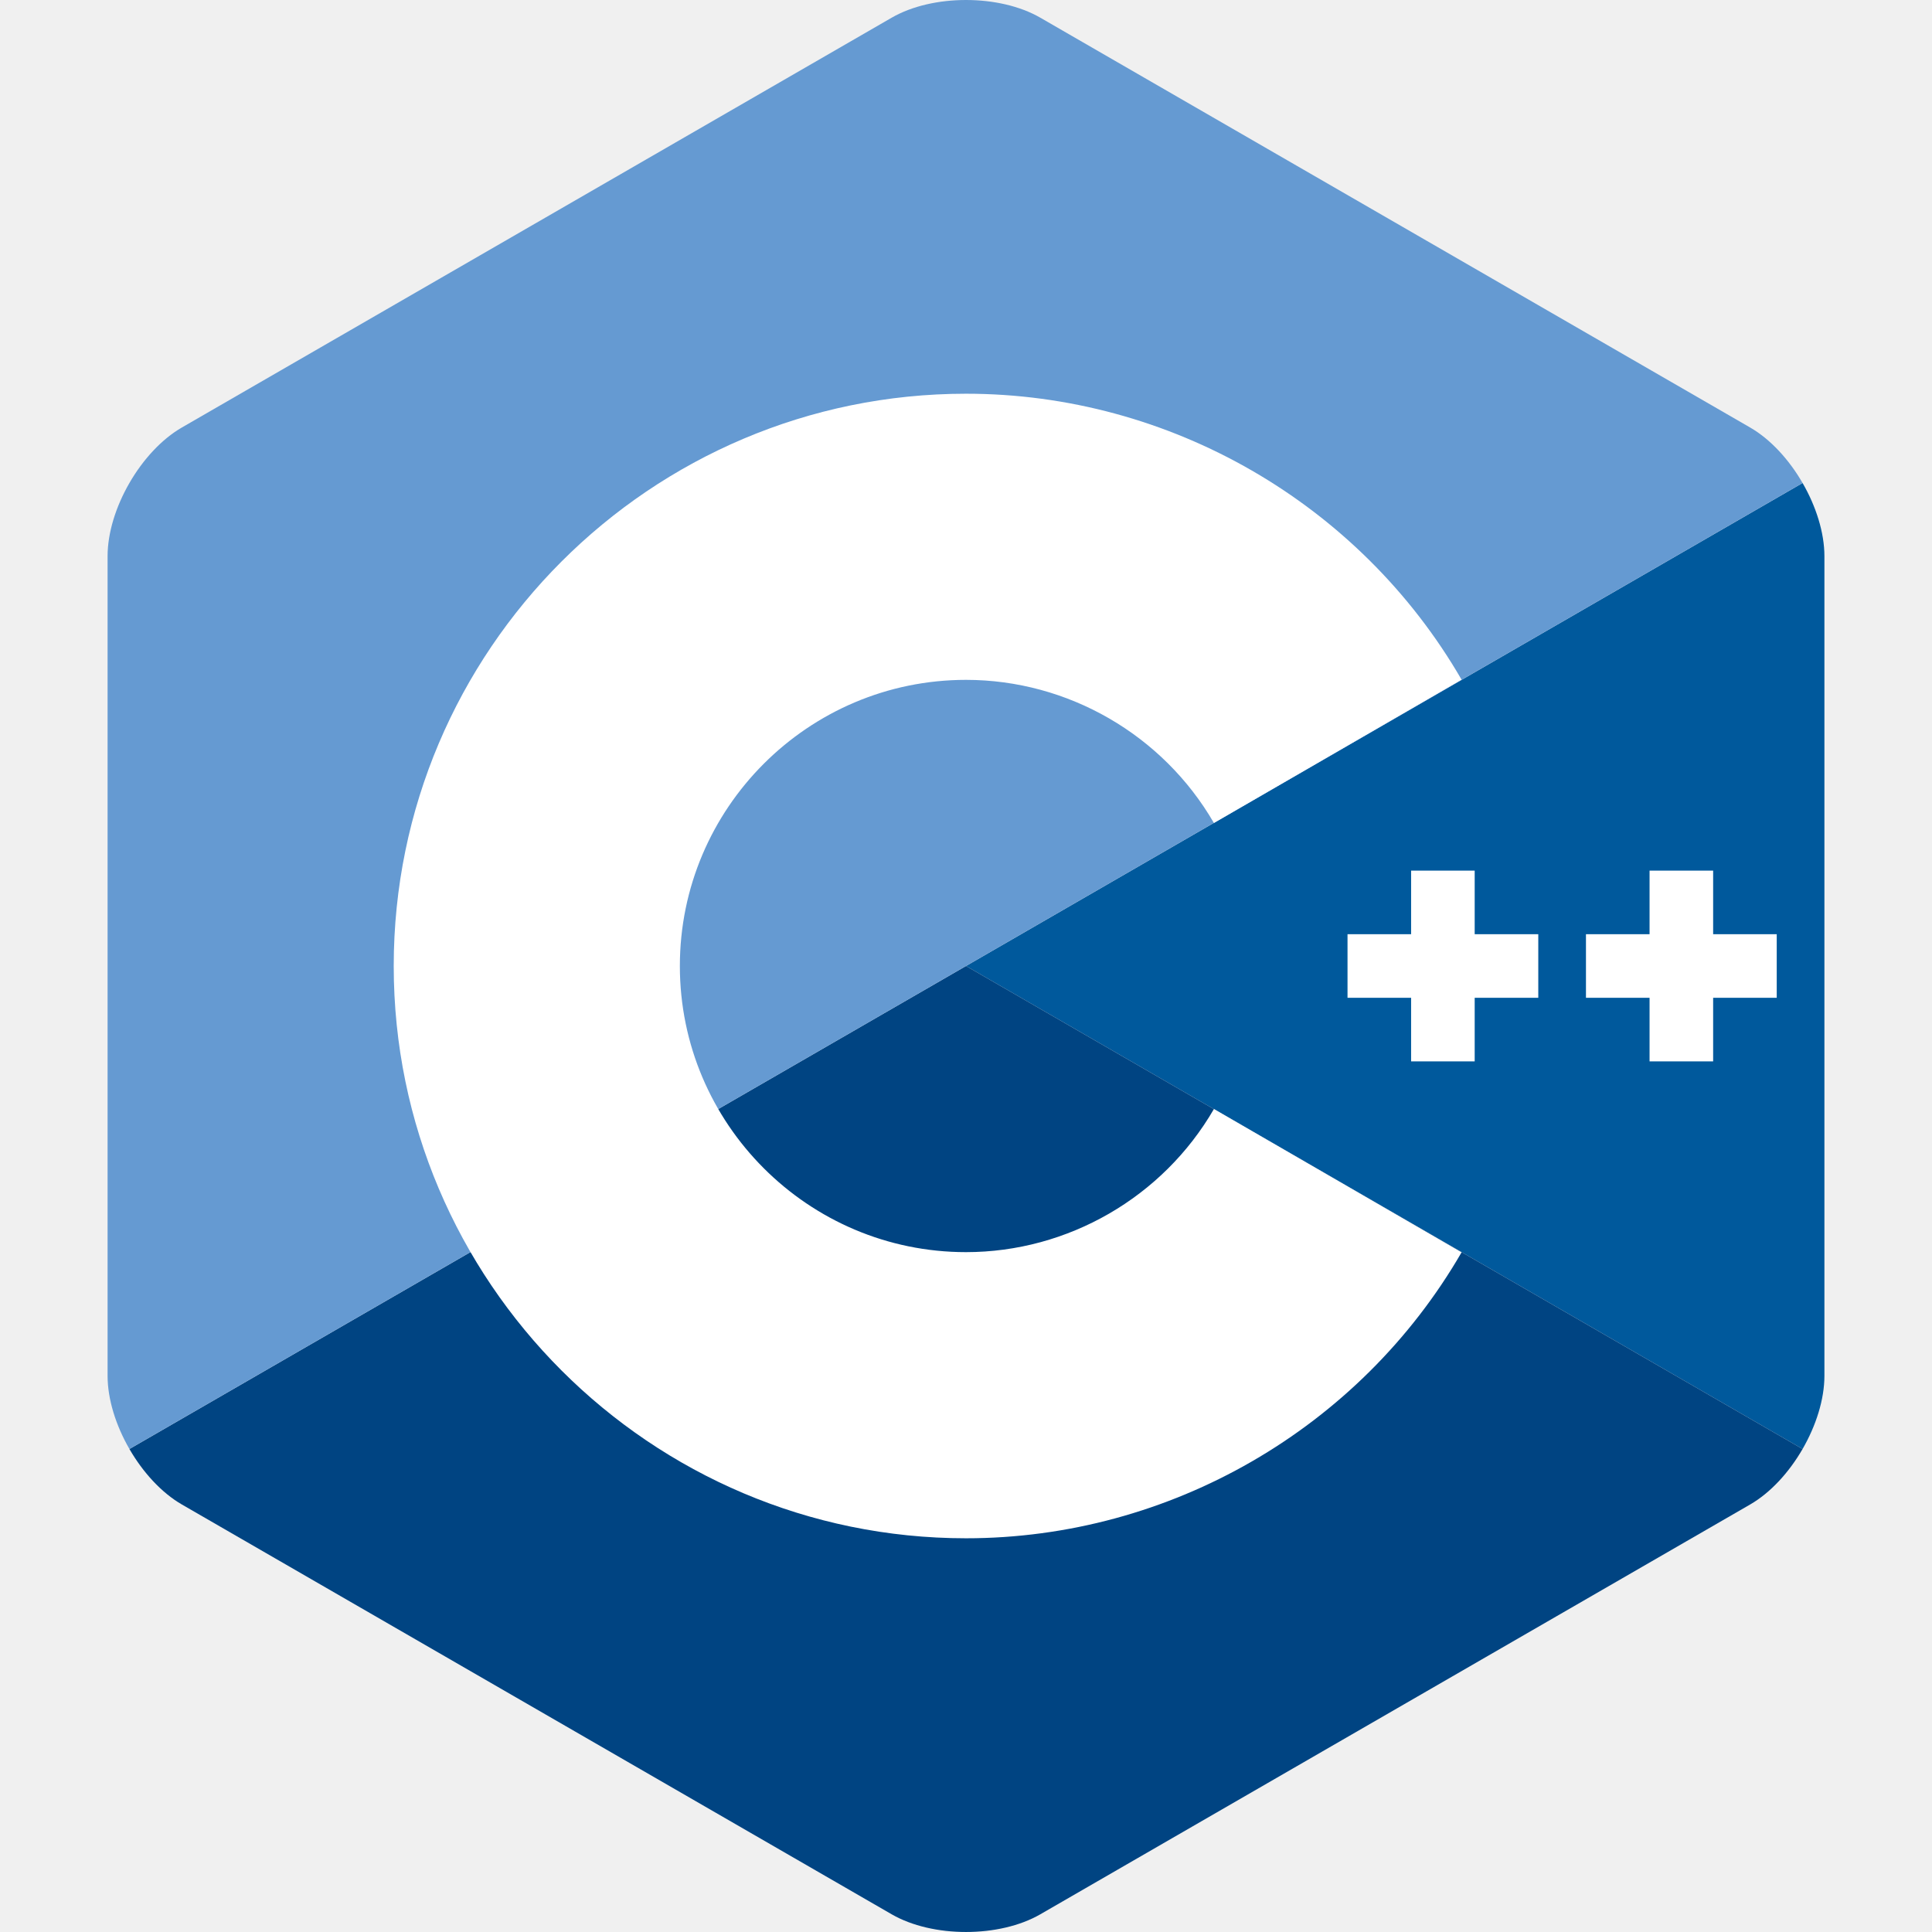
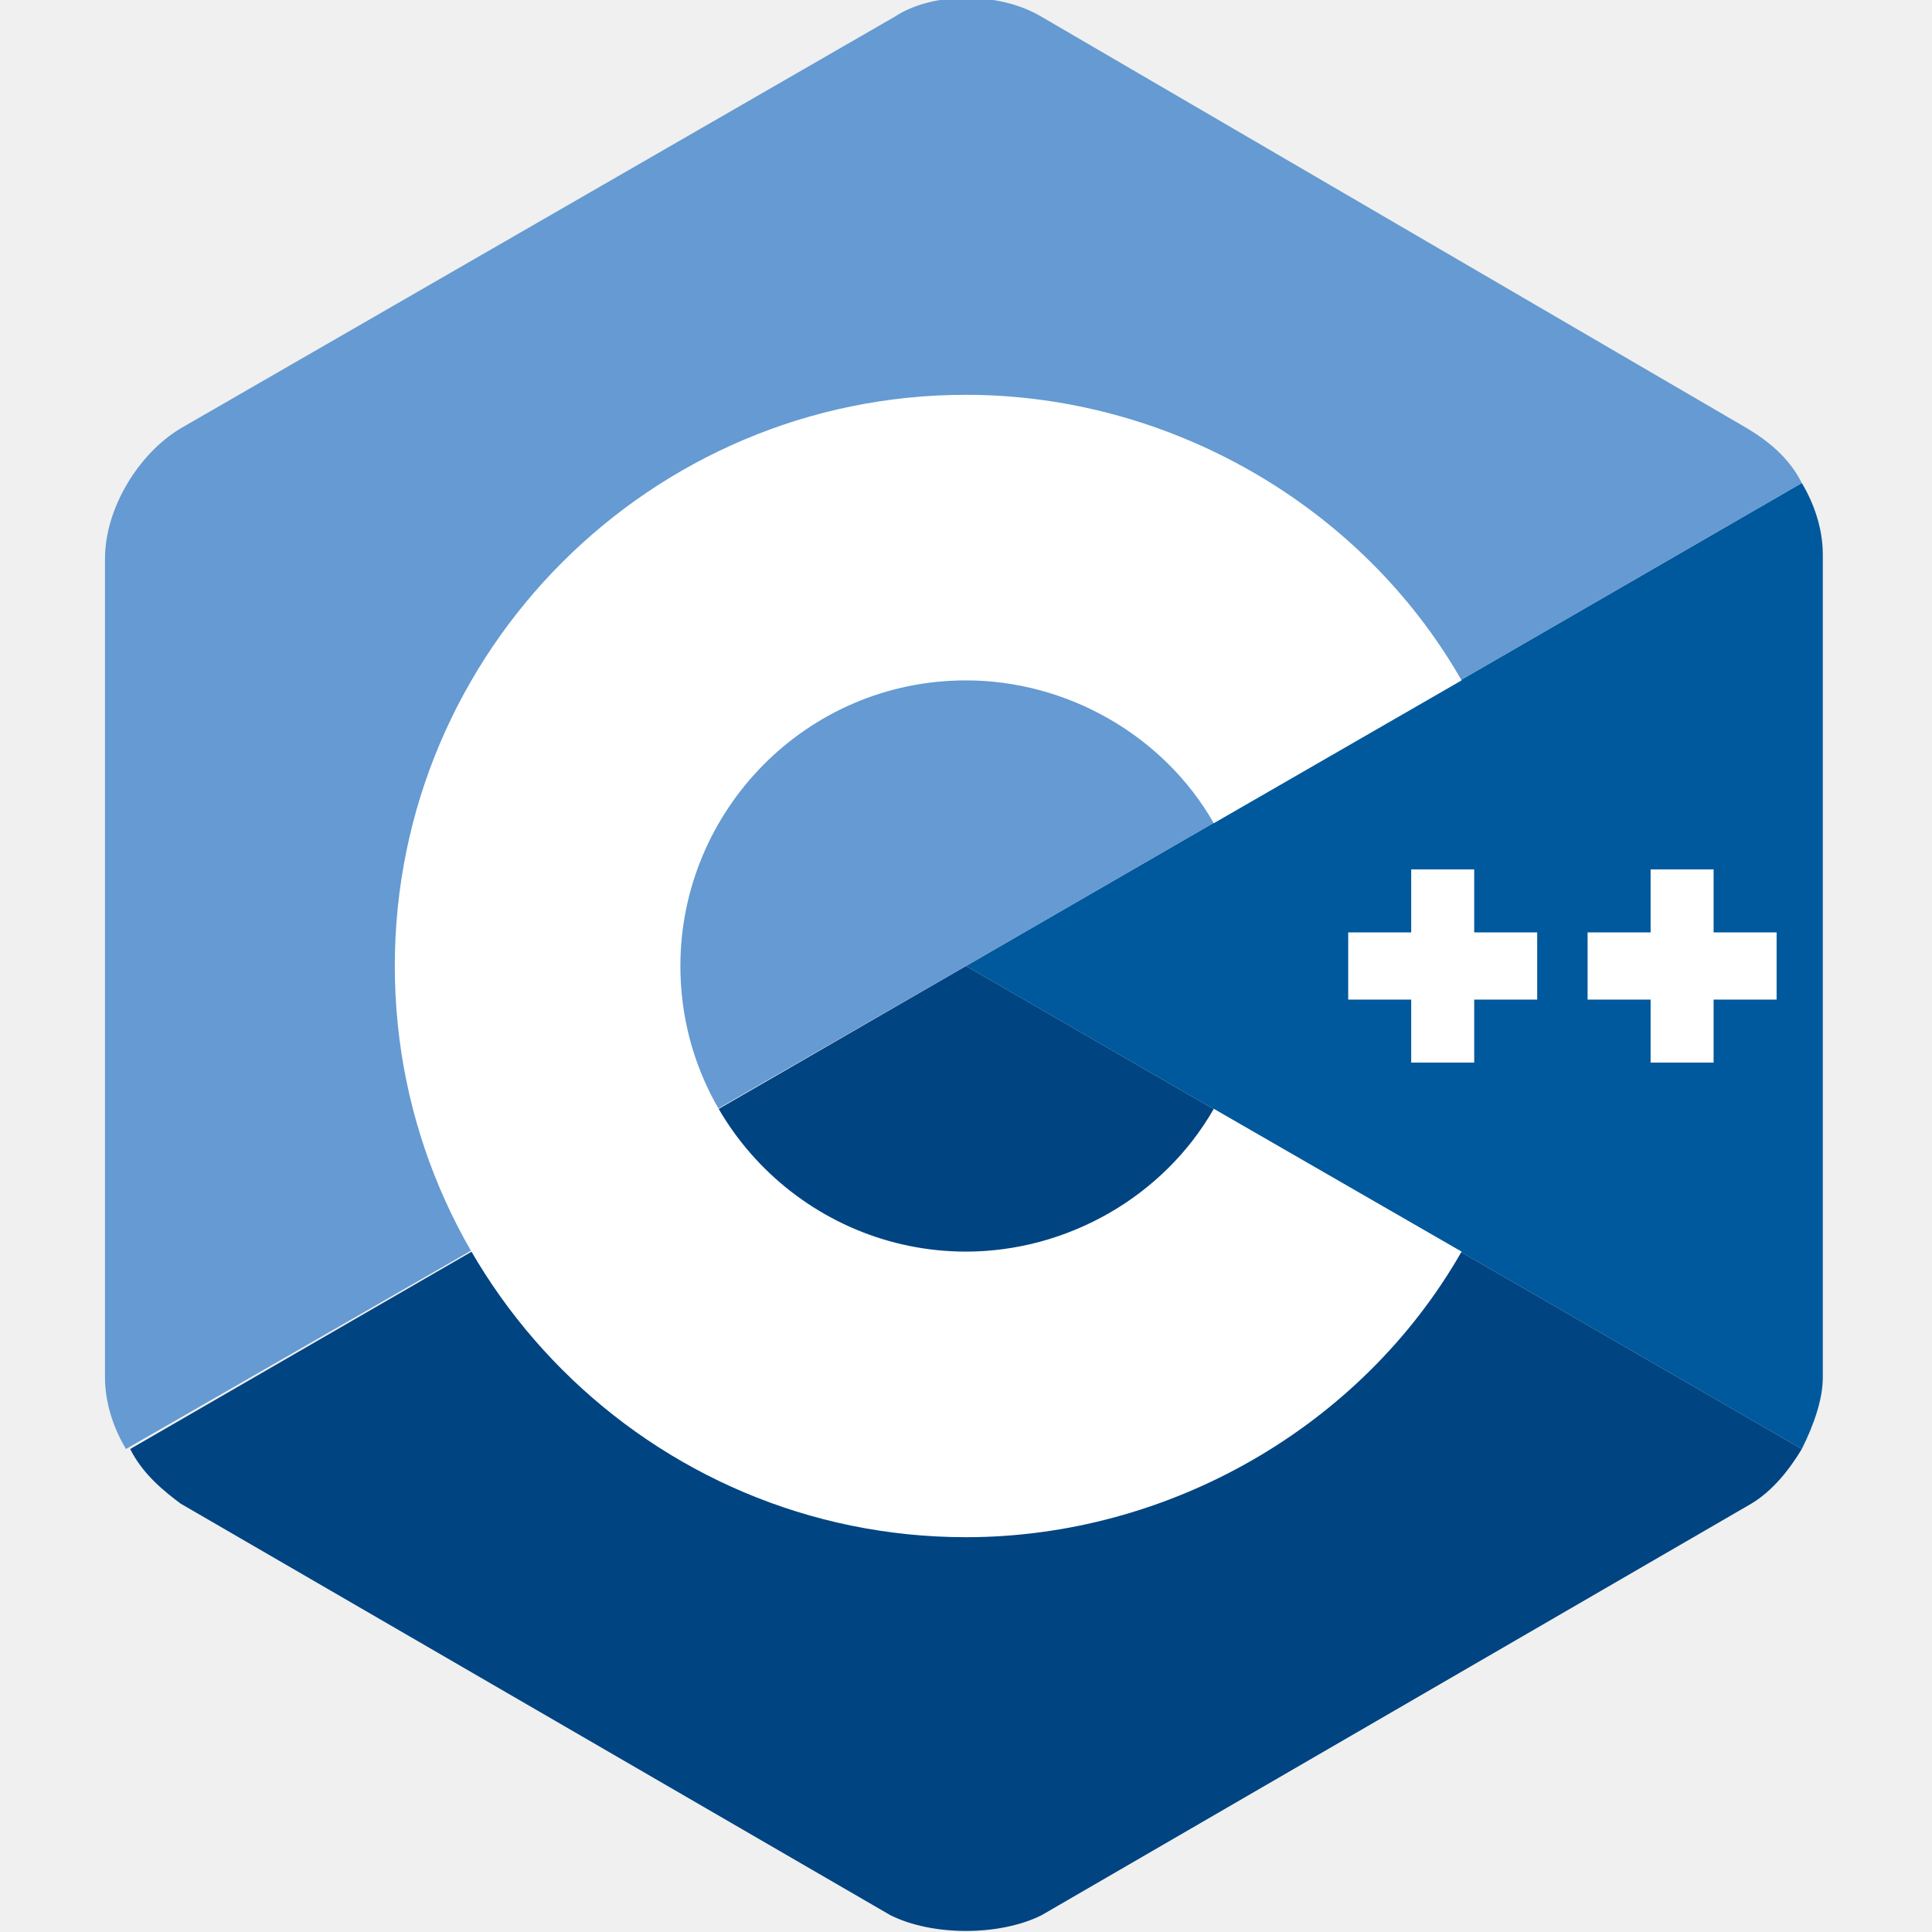
- <svg xmlns="http://www.w3.org/2000/svg" version="1.1" id="Layer_1" x="0px" y="0px" width="46" height="46" viewBox="0 0 306 344.35" enable-background="new 0 0 306 344.35" xml:space="preserve">
-   <path fill="#00599C" d="M302.107,258.262c2.401-4.159,3.893-8.845,3.893-13.053V99.14c0-4.208-1.49-8.893-3.892-13.052L153,172.175  L302.107,258.262z" />
-   <path fill="#004482" d="M166.25,341.193l126.5-73.034c3.644-2.104,6.956-5.737,9.357-9.897L153,172.175L3.893,258.263  c2.401,4.159,5.714,7.793,9.357,9.896l126.5,73.034C147.037,345.401,158.963,345.401,166.25,341.193z" />
-   <path fill="#659AD2" d="M302.108,86.087c-2.402-4.16-5.715-7.793-9.358-9.897L166.25,3.156c-7.287-4.208-19.213-4.208-26.5,0  L13.25,76.19C5.962,80.397,0,90.725,0,99.14v146.069c0,4.208,1.491,8.894,3.893,13.053L153,172.175L302.108,86.087z" />
+ <svg xmlns="http://www.w3.org/2000/svg" version="1.1" id="Layer_1" x="0px" y="0px" viewBox="0 0 46 46" style="enable-background:new 0 0 46 46;" xml:space="preserve">
+   <style type="text/css">
+ 	.st0{fill:#00599C;}
+ 	.st1{fill:#004482;}
+ 	.st2{fill:#659AD2;}
+ 	.st3{fill:#FFFFFF;}
+ </style>
+   <path class="st0" d="M42.9,34.5c0.3-0.6,0.5-1.2,0.5-1.7V13.2c0-0.6-0.2-1.2-0.5-1.7L23,23L42.9,34.5z" />
+   <path class="st1" d="M24.8,45.6l16.9-9.8c0.5-0.3,0.9-0.8,1.2-1.3L23,23L3.1,34.5c0.3,0.6,0.8,1,1.2,1.3l16.9,9.8  C22.2,46.1,23.8,46.1,24.8,45.6z" />
+   <path class="st2" d="M42.9,11.5c-0.3-0.6-0.8-1-1.3-1.3L24.8,0.4c-1-0.6-2.6-0.6-3.5,0L4.3,10.2c-1,0.6-1.8,1.9-1.8,3.1v19.5  c0,0.6,0.2,1.2,0.5,1.7L23,23L42.9,11.5z" />
  <g>
-     <path fill="#FFFFFF" d="M153,274.175c-56.243,0-102-45.757-102-102s45.757-102,102-102c36.292,0,70.139,19.53,88.331,50.968   l-44.143,25.544c-9.105-15.736-26.038-25.512-44.188-25.512c-28.122,0-51,22.878-51,51c0,28.121,22.878,51,51,51   c18.152,0,35.085-9.776,44.191-25.515l44.143,25.543C223.142,254.644,189.294,274.175,153,274.175z" />
+     <path class="st3" d="M23,36.6c-7.5,0-13.6-6.1-13.6-13.6S15.5,9.4,23,9.4c4.8,0,9.4,2.6,11.8,6.8l-5.9,3.4   c-1.2-2.1-3.5-3.4-5.9-3.4c-3.8,0-6.8,3.1-6.8,6.8c0,3.8,3.1,6.8,6.8,6.8c2.4,0,4.7-1.3,5.9-3.4l5.9,3.4C32.4,34,27.8,36.6,23,36.6   z" />
  </g>
  <g>
-     <polygon fill="#FFFFFF" points="255,166.508 243.666,166.508 243.666,155.175 232.334,155.175 232.334,166.508 221,166.508    221,177.841 232.334,177.841 232.334,189.175 243.666,189.175 243.666,177.841 255,177.841  " />
+     <polygon class="st3" points="36.6,22.2 35.1,22.2 35.1,20.7 33.6,20.7 33.6,22.2 32.1,22.2 32.1,23.8 33.6,23.8 33.6,25.3    35.1,25.3 35.1,23.8 36.6,23.8  " />
  </g>
  <g>
-     <polygon fill="#FFFFFF" points="297.5,166.508 286.166,166.508 286.166,155.175 274.834,155.175 274.834,166.508 263.5,166.508    263.5,177.841 274.834,177.841 274.834,189.175 286.166,189.175 286.166,177.841 297.5,177.841  " />
+     <polygon class="st3" points="42.3,22.2 40.8,22.2 40.8,20.7 39.3,20.7 39.3,22.2 37.8,22.2 37.8,23.8 39.3,23.8 39.3,25.3    40.8,25.3 40.8,23.8 42.3,23.8  " />
  </g>
</svg>
